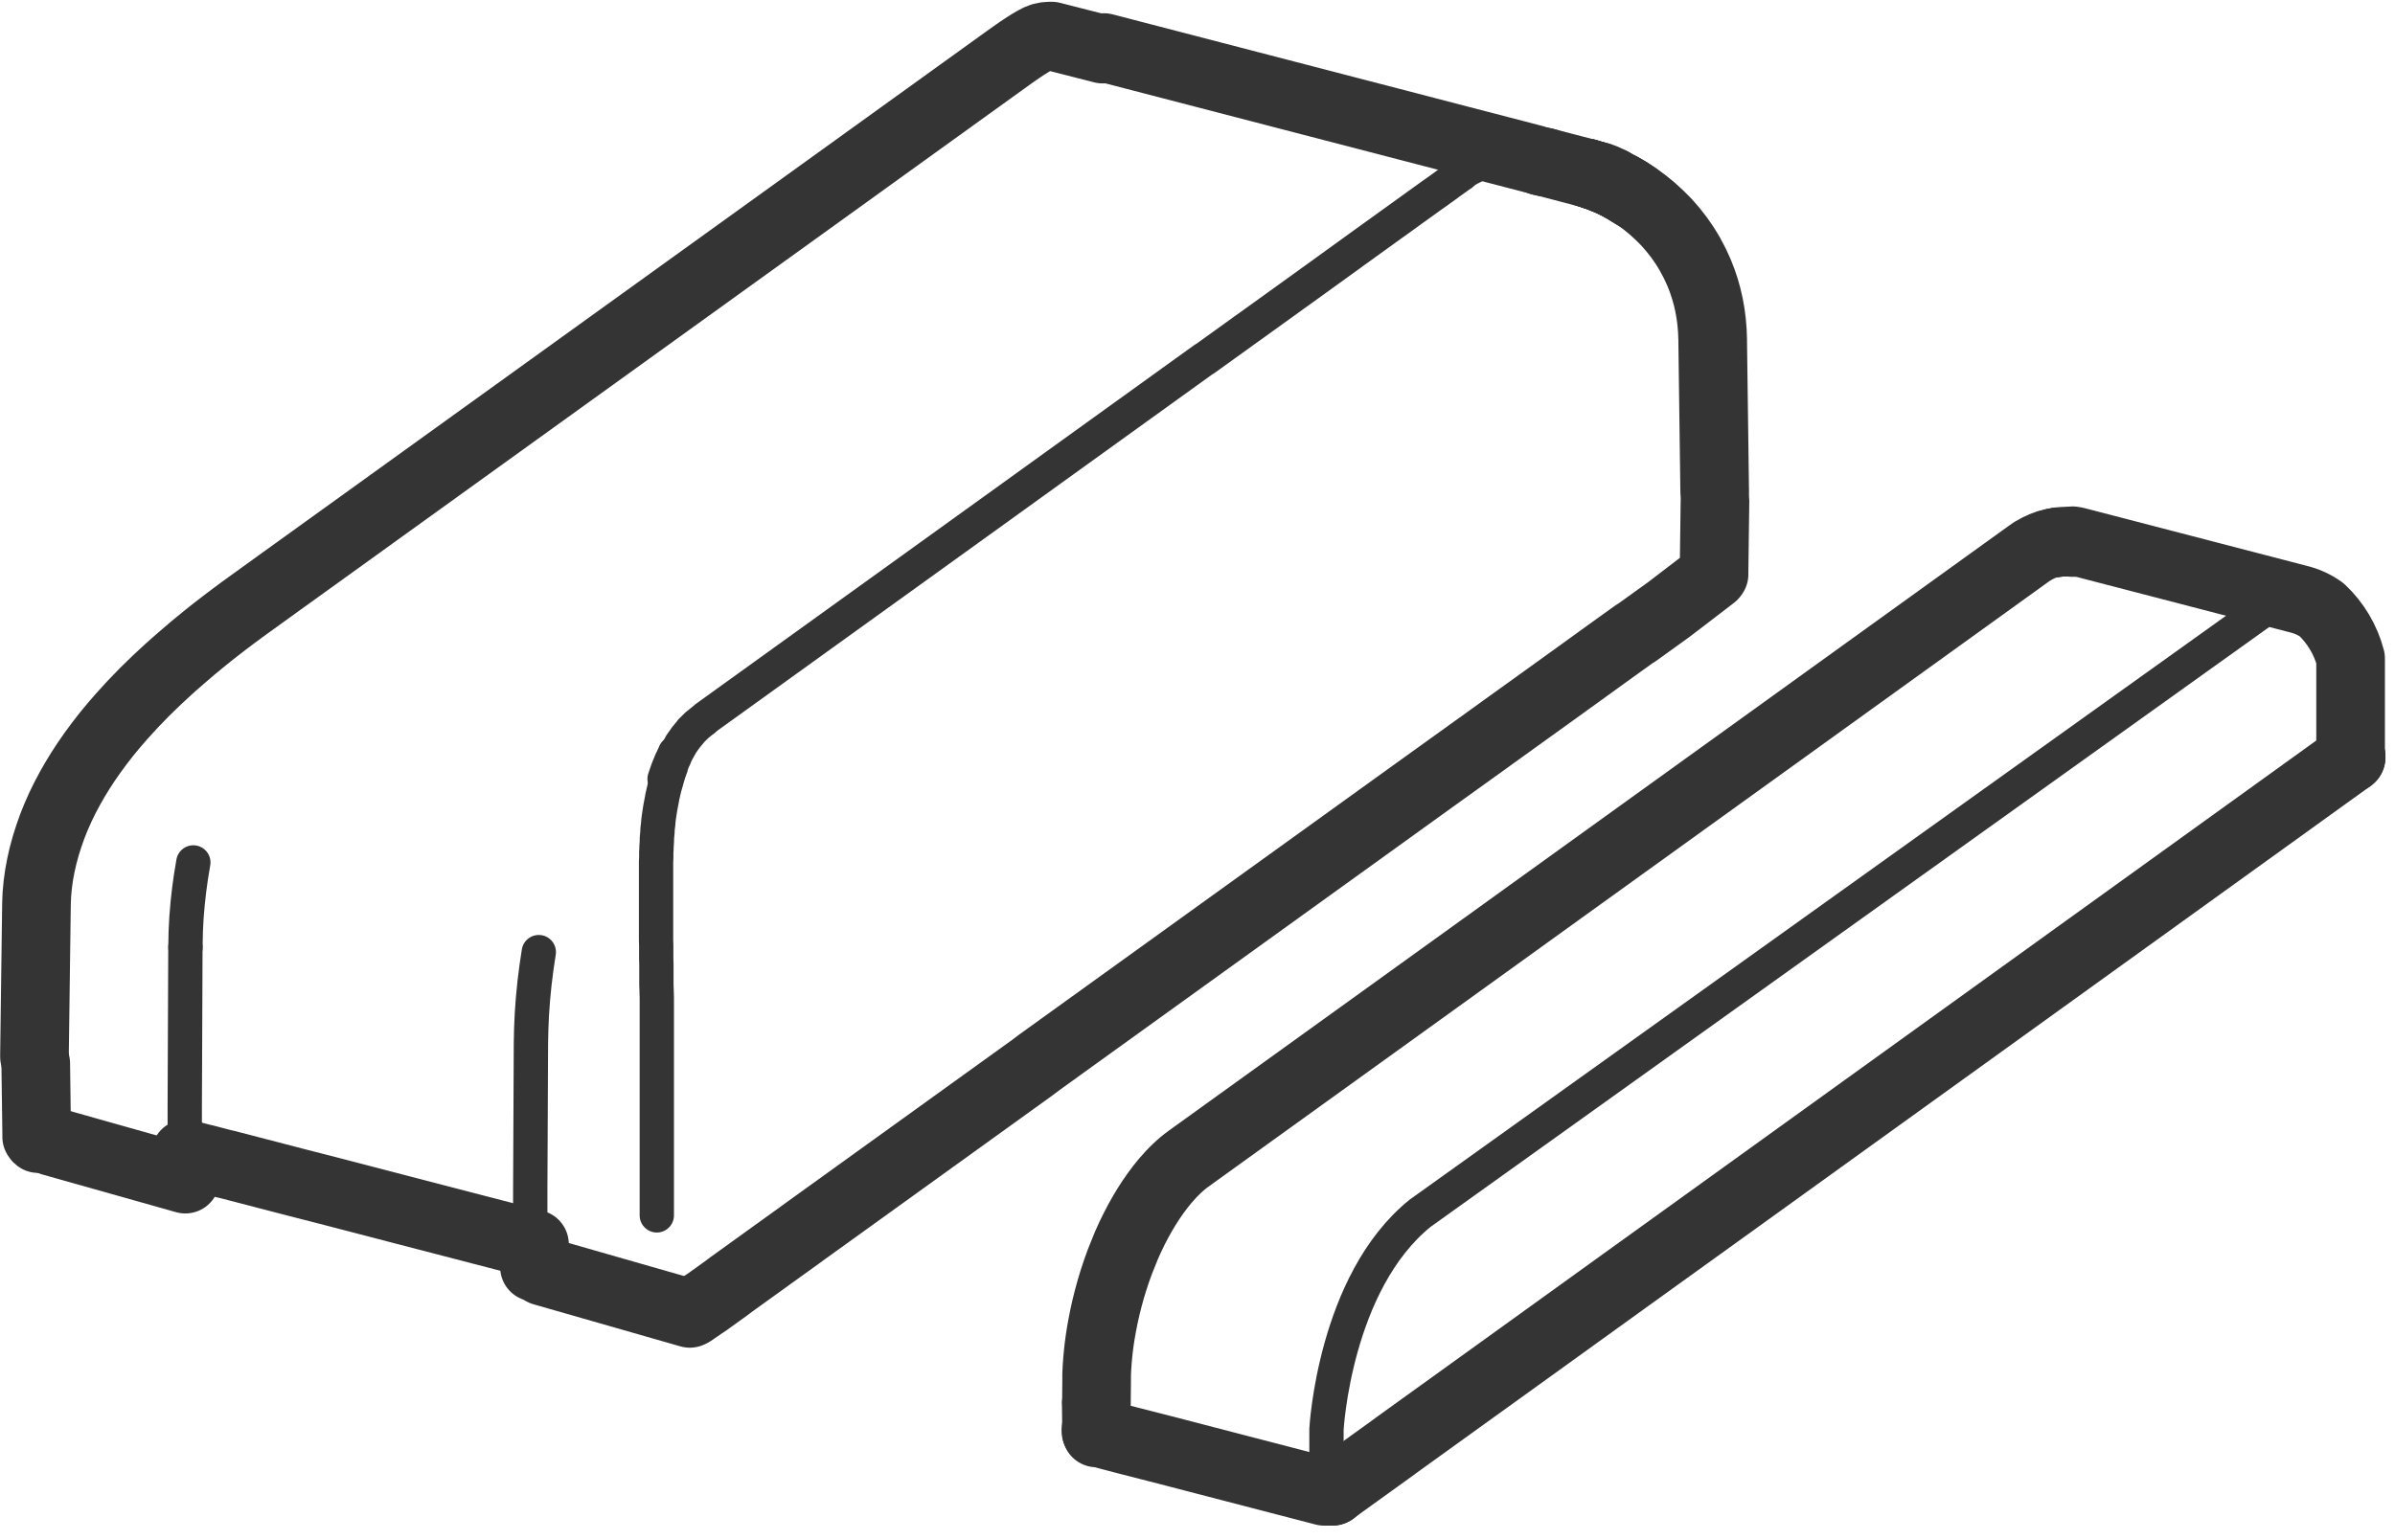
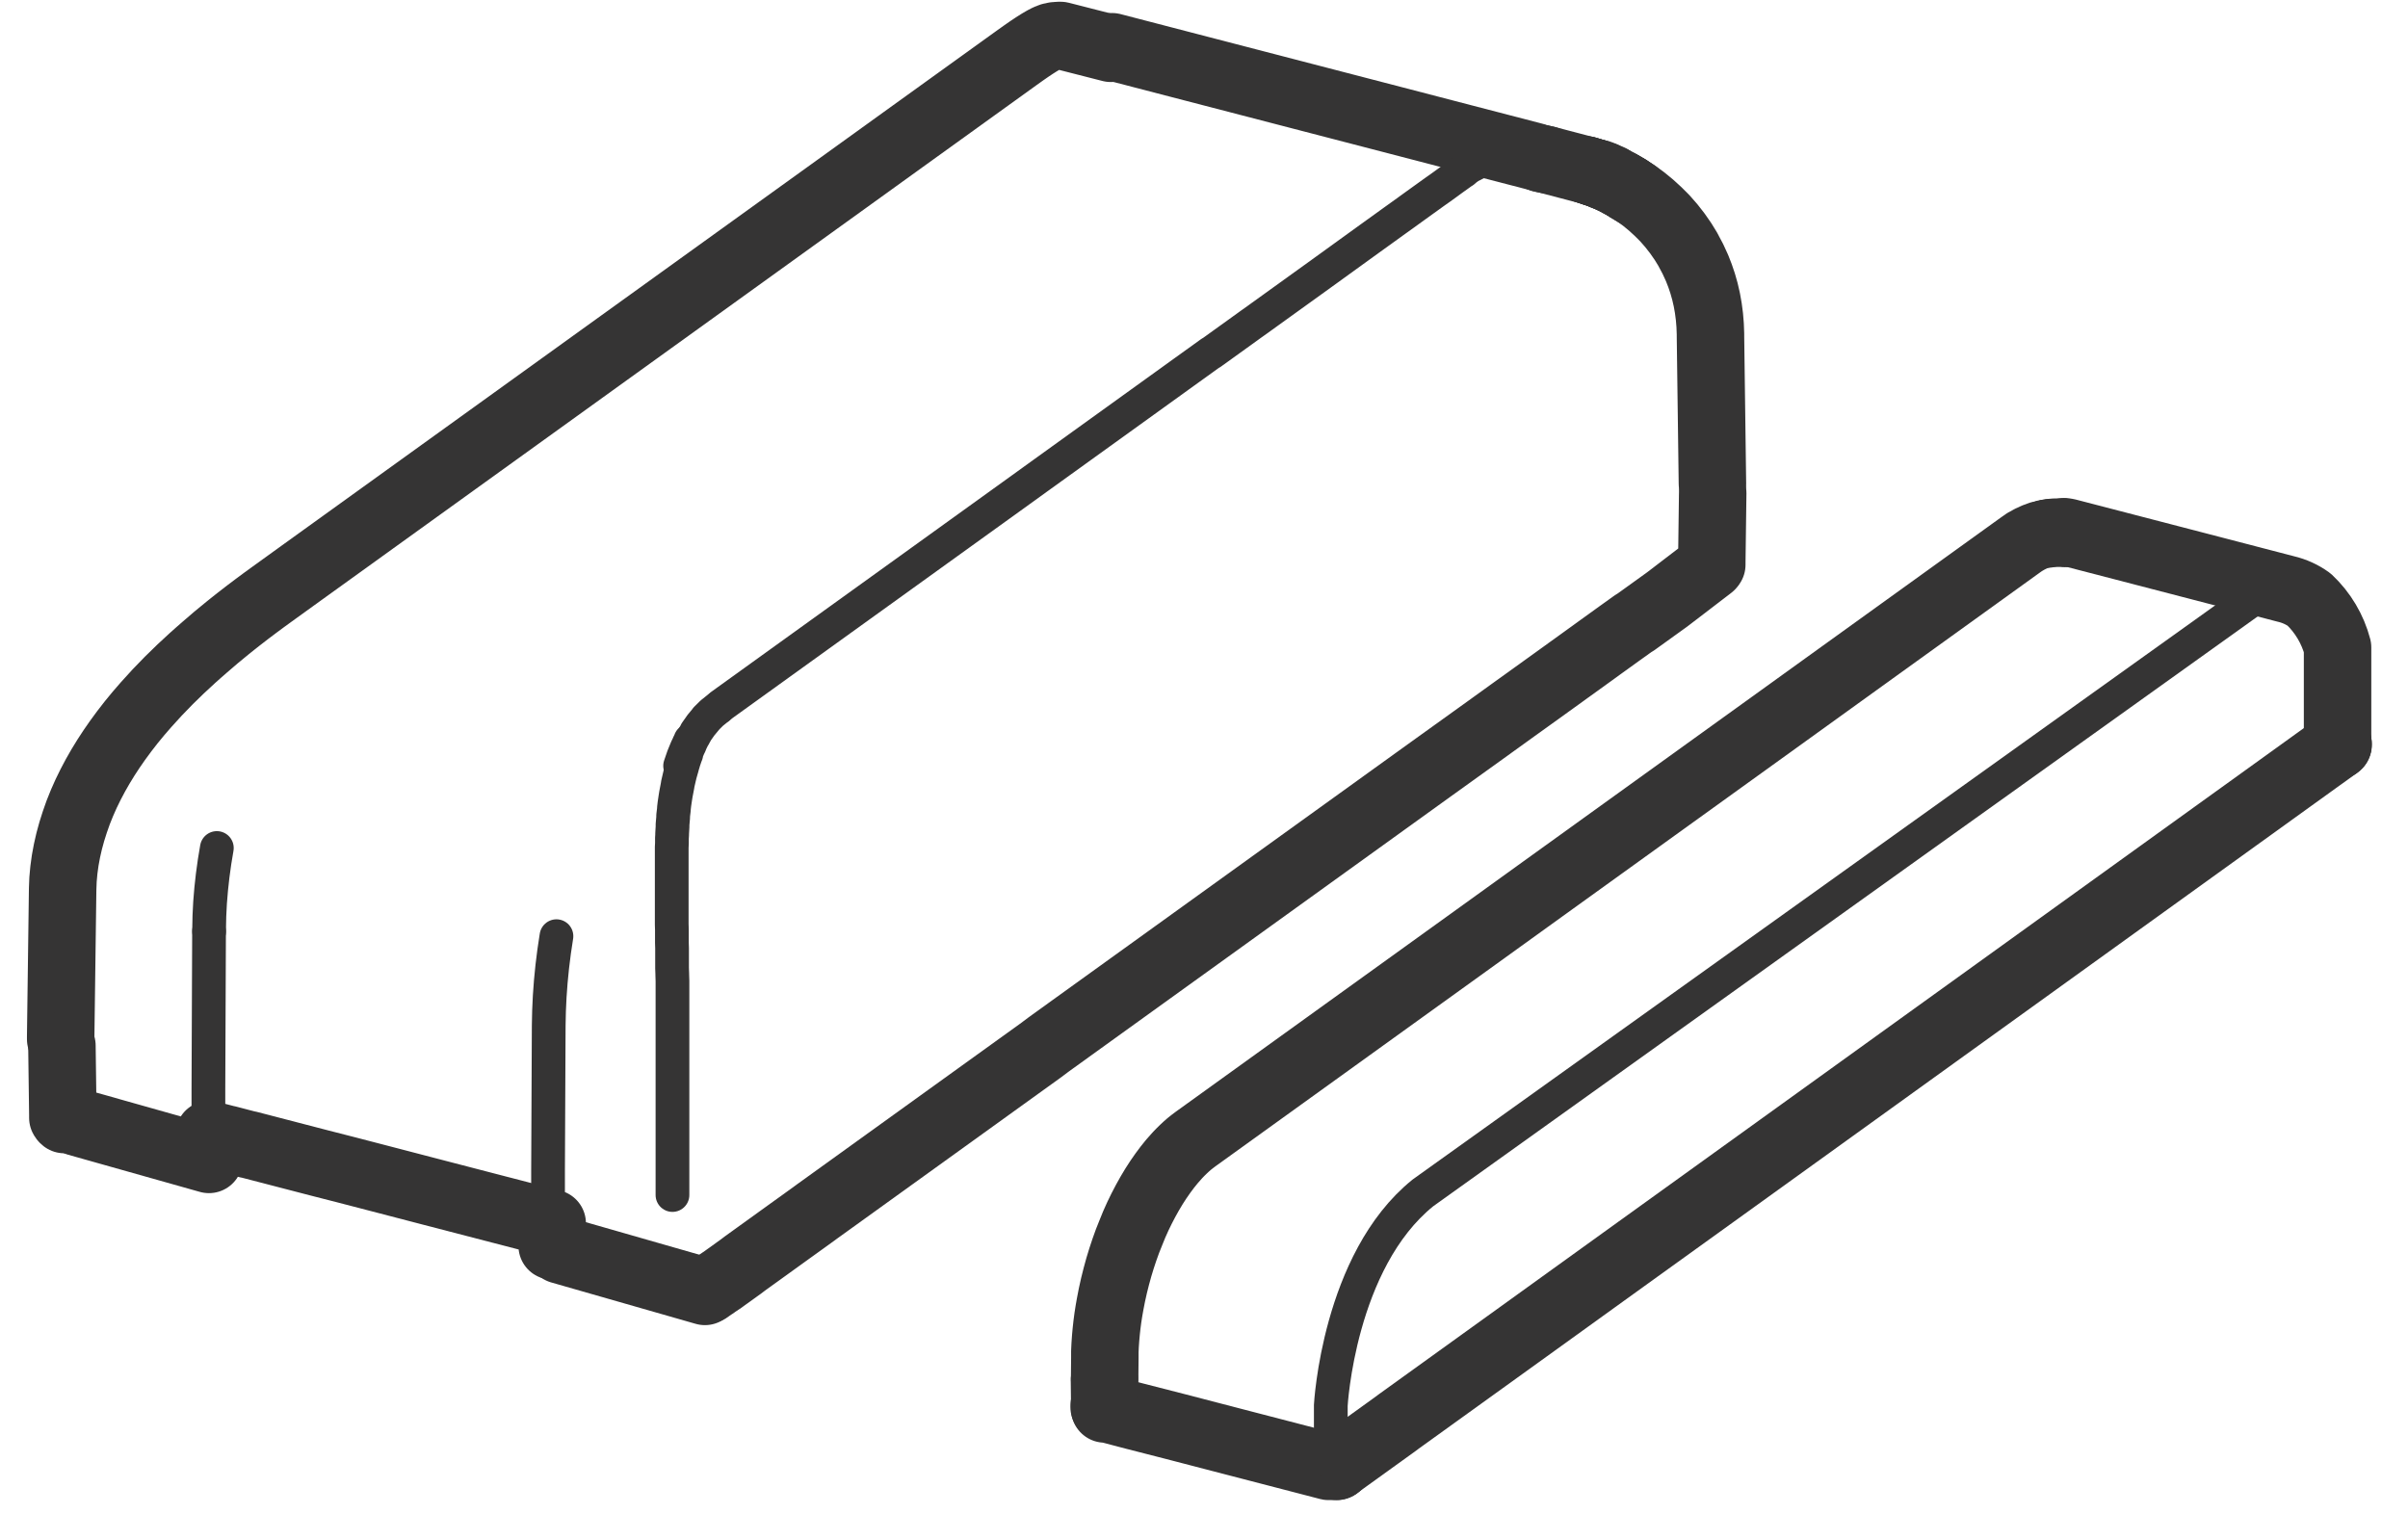
- <svg xmlns="http://www.w3.org/2000/svg" width="69.793" height="44.868" viewBox="0 0 69.793 44.868">
+ <svg xmlns="http://www.w3.org/2000/svg" width="70" height="44" viewBox="0 0 69.793 44.868">
  <defs>
    <style>.a,.b{fill:none;stroke:#353434;stroke-linecap:round;stroke-linejoin:round;}.a{stroke-width:2px;}</style>
  </defs>
  <g transform="translate(1.002 1)">
    <g transform="translate(30.926 14.771)">
      <path class="a" d="M2685.237,4658.993h.014" transform="translate(-2656.768 -4658.98)" />
      <path class="a" d="M2722.745,4688.229l-.005,0,0,0-.006.011" transform="translate(-2686.171 -4681.906)" />
      <path class="a" d="M2722.76,4687.944v-.005l0,0,0-.006,0,0,0,0,0,0-.006,0" transform="translate(-2686.175 -4681.657)" />
      <path class="a" d="M2693.386,4665.242l.006,0,.005,0,0,0,0,.005,0,0,0,0,0,.005v-2.838a3,3,0,0,0-.844-1.421,1.935,1.935,0,0,0-.686-.312l-2.11-.549-2.11-.548-2.11-.548-.154-.04-.087-.014" transform="translate(-2656.826 -4658.99)" />
      <path class="a" d="M2581.687,4658.937l-.025,0h-.013l-.131,0h-.019l-.134.012h-.012l-.136.027h-.006l-.006,0-.138.04-.006,0-.006,0-.005,0-.139.054-.009,0-.14.068-.008,0-.141.082-.008,0-.143.1-1.769,1.274-1.769,1.274-1.769,1.274-1.769,1.275-1.769,1.274-1.769,1.274-1.769,1.274-1.769,1.274-1.769,1.275-1.769,1.274-1.769,1.274-1.769,1.274-1.769,1.274-1.455,1.048-.093.07-.088.07,0,0-.087.076-.087.081,0,0-.087.085-.086.089,0,0-.17.192,0,0-.137.17,0,0-.134.18-.132.19,0,0-.129.2-.125.209,0,0-.121.217-.118.226-.113.232-.108.241v0l-.1.246-.1.251-.092.256-.086.26-.08.263-.073.266-.067.267-.063.283-.055.283-.035.2-.031.2-.026.2-.022.2v0l-.018.2-.014.2-.009.193,0,.189v0l-.006.6" transform="translate(-2553.295 -4658.932)" />
      <path class="a" d="M2682.432,4659.141l-.01,0-.014,0-.019.005-.008,0-.027.008h0l.026-.008.007,0,.019,0,.011,0,.013,0,.015,0,.008,0,.006,0,.028-.007" transform="translate(-2654.501 -4659.083)" />
      <path class="a" d="M2683,4658.977l.017,0h.008l.031-.007.01,0,.021,0,.014,0,.013,0,.015,0h.009l.033,0h.028l.015,0h.224l.046.008h.015" transform="translate(-2655.015 -4658.934)" />
      <path class="a" d="M2682.983,4659.06h0l-.011,0-.032.007h0l-.009,0-.016,0-.023.006" transform="translate(-2654.925 -4659.032)" />
      <path class="a" d="M2560.2,4777.932l-.008,0-.009,0-.01,0-.01,0-.011,0-.011,0-.011,0-.011,0h-.108l-.012,0h-.022l-.011,0-.011,0-.08-.021-.565-.147-2.11-.548-1.808-.47-1.171-.3-.275-.072-.025-.007-.142-.037-.378-.1-.01,0-.01,0-.009,0-.009,0-.008,0-.008,0-.007,0-.007,0-.006,0-.005,0,0-.005,0-.005,0,0,0,0,0-.005v-.006l-.009-.822" transform="translate(-2553.295 -4750.231)" />
      <path class="a" d="M2615.043,4688.094v.016l0,0,0,0,0,.005-.016.014-.446.322-.047.033-.117.084-1.775,1.279-.13.094-.029.021-.494.355-1.769,1.274-1.769,1.274-1.769,1.274-1.769,1.274-1.769,1.274-1.769,1.274-1.769,1.274-1.769,1.274-1.769,1.274-1.77,1.274-1.768,1.274-1.769,1.275-1.769,1.274-1.769,1.274-.029.021-.134.1-.026.018-1.645,1.185" transform="translate(-2578.456 -4681.802)" />
      <path class="a" d="M2553.332,4778.99v-.01l0-.005,0,0,0-.006,0,0,0-.011,0-.005.006,0" transform="translate(-2553.324 -4753.047)" />
      <path class="a" d="M2585.3,4787.241l-.007,0-.008,0-.008.011" transform="translate(-2578.378 -4759.554)" />
      <path class="b" d="M2584.471,4693.632v-1.69s.228-4.278,2.73-6.3l24.646-17.633" transform="translate(-2577.744 -4666.048)" />
    </g>
    <g transform="translate(0 0)">
      <path class="b" d="M2430.375,4704.812v-.075l.008-.386.02-.393.033-.4.044-.4.056-.408.068-.41" transform="translate(-2425.972 -4678.2)" />
      <path class="a" d="M2554.421,4592.259l1.966.511,2.11.548,2.11.548,2.11.548,2.11.549,2.11.548" transform="translate(-2523.252 -4591.873)" />
      <path class="b" d="M2477.175,4714.462l-.068.452-.056.449-.044.446-.024.331-.008.108-.02.434-.009.426-.009,1.929-.011,2.4v.581" transform="translate(-2462.476 -4687.708)" />
      <path class="b" d="M2605,4607.3l-.043-.009h-.009l-.041-.01-.018,0-.031,0-.032,0-.019,0-.093-.014-.042-.005-.045-.008h-.016l-.052,0h-.018l-.111-.008h-.021l-.055,0h-.286l-.044,0h-.011l-.044,0h-.024l-.037,0h0l-.045,0h-.012l-.014,0-.011,0-.04.007-.044.007-.029.006-.027,0-.014,0-.064.011-.018,0-.041.011h-.01l-.047.013-.021.006-.026.006-.029.009-.034.009-.031.008-.022.009-.016.006-.023.009-.011,0-.028.011-.022.008-.036.014-.015.006-.007,0,0,0-.044.017-.027.014-.047.024h0l-.027.013-.045.024-.043.021-.028.014-.013.008-.04.025-.015.008-.014.009h0l-.022.013-.028.019-.051.035h0l-.014.009,0,0" transform="translate(-2561.114 -4603.606)" />
      <path class="b" d="M2522.417,4609.377l-.006,0-.049.035-.01.007-.021.015-.04.029-.067.048h0l-.067.048-.073.052-.136.1-.138.1-.085.061-.142.1-.095.068-.146.105-.106.076-.115.083-.15.108-.151.109-.128.093-.293.21-.153.11-.152.11-.217.156-.1.072-.151.109-.176.127-1.245.9-1.769,1.274-.04.029-.073.053-.024.017-.2.142-.043.031-.023.017-.022.016-1.074.773,0,0h0l0,0h0l0,0h0l0,0h0l0,0h0l0,0h0l0,0h0l0,0h0l0,0h0l0,0h0l0,0h0l0,0h0l0,0h0l0,0h0l0,0h0l0,0h0l0,0h0l0,0h-.01l0,0h0l-.193.139-.613.441-.131.094-.127.092-.115.083-.321.231-1.769,1.274-1.769,1.274-.632.456-1.769,1.274-1.769,1.274-1.769,1.273-1.769,1.274-1.769,1.274" transform="translate(-2480.831 -4605.298)" />
      <path class="b" d="M2494.884,4683.136h0l-.006,0-.037.029h0l-.1.081h0l-.033.026-.016.013-.03.03-.034.034,0,0,0,0-.055.054-.036.035-.01.011,0,.006-.006.007-.02.023-.017.021-.007.009-.017.02-.015.018-.022.027-.028.033-.019.022,0,0-.016.023-.037.053-.01.016-.006.007-.031.043-.046.066h0l-.006.01,0,.007-.023.041-.024.04,0,.005-.005.009-.029.049-.037.063,0,.008-.01.021-.042.085-.006.012,0,0,0,.006,0,.01,0,0v0l-.042.086-.008.019-.059.143,0,.01,0,.007,0,.012,0,.009-.022.055-.011.032-.015.044-.041.121,0,.013-.006.016-.014.042-.012.043v.006l-.014.049-.052.182-.007.029v.005l-.009.034-.052.225h0v.011l-.012.066-.033.172-.01.053-.016.1-.013.087-.017.116v.006l-.012.1,0,.023v.009l-.023.189,0,.057-.018.206,0,.047,0,.02-.012.2,0,.038-.006.1,0,.034,0,.117-.006.118,0,.076,0,.062,0,.081,0,.176v1.149l0,.142v.263l0,.154,0,.111v.067l.005.164v.034l0,.147v.015h0v.024h0v.023h0v.021h0v.127l.005.16v.021l0,.038,0,.152v.055l0,.111v.024l0,.124,0,.064.006.167v.024l.006.188,0,.063,0,.1v.027l0,.119,0,.066,0,.164v.064l0,.151v.037l0,.117v.117l0,.124,0,.106v1.2l0,.7,0,.98,0,1.211,0,.734v.245h0v.007h0v.014h0" transform="translate(-2475.39 -4663.142)" />
      <path class="b" d="M2495.1,4688.3l.015-.043.043-.126.023-.066.011-.033.026-.064,0,0,.069-.168.008-.019.043-.088.009-.019,0,0h0l0-.006.046-.093.01-.021,0-.009" transform="translate(-2476.735 -4666.596)" />
      <path class="a" d="M2409.981,4620.282v-.09l.029-2.18.029-2.18v-.005l.011-.28v0l.026-.284.039-.285v0l.053-.285.065-.285v0l.078-.285.09-.284.1-.283.112-.279.123-.277h0l.133-.272.143-.27.152-.266.16-.261.168-.257.175-.252h0l.2-.272.208-.268.215-.261.22-.254.335-.368.343-.354.349-.34.351-.325h0l.175-.156.176-.154.349-.3.341-.28,0,0,.167-.134.162-.128h0l.265-.205h0l.252-.19,0,0,.239-.177.226-.164.866-.625,1.769-1.274,1.769-1.274,1.769-1.274,1.769-1.274,1.769-1.274,1.769-1.274,1.769-1.274,1.769-1.274,1.769-1.274,1.769-1.275,1.769-1.274,1.769-1.274.187-.133h0l.174-.121h0l.158-.105,0,0,.141-.089,0,0,0,0,.125-.073h0l0,0,0,0,.11-.057h.007l0,0,.1-.042.007,0,.007,0,.006,0,.007,0,.084-.024h.029l.073-.009h.047l.027,0,1.487.38" transform="translate(-2409.978 -4590.473)" />
      <path class="a" d="M2620.288,4609.42l.092.028.011,0h0l0,0,.022.008.041.015" transform="translate(-2574.907 -4605.332)" />
      <path class="a" d="M2621.352,4609.783l.054.02.075.028,0,0h0l.246.107h.006l.242.123h0l.051.028.142.083.045.026-.048-.028-.177-.1-.01,0,.008,0,.039.023.19.11h0l.231.15,0,0,0,0,.225.165,0,0,.217.178h0l0,0,.21.192,0,0,.2.2.19.217,0,0,.179.229,0,0,.167.24.154.251,0,.005.14.262v0l.125.273,0,0,.088.226.078.231v0l.067.237v0l.056.243v0l.044.247.033.253v0l.021.255.01.259v.078l.029,2.18.029,2.18" transform="translate(-2575.742 -4605.616)" />
      <path class="a" d="M2625.38,4611.779l-.068-.044-.008,0h0l-.03-.02,0,0-.014-.01" transform="translate(-2578.802 -4607.117)" />
      <path class="a" d="M2624.264,4611.125l-.057-.034-.006,0h0l-.026-.015,0,0-.013-.006h0" transform="translate(-2577.941 -4606.621)" />
      <path class="a" d="M2623.128,4610.541l-.049-.026-.007,0h0l-.014-.007h0l-.011-.006h0l0,0" transform="translate(-2577.065 -4606.175)" />
      <path class="a" d="M2621.976,4610.027l-.044-.021-.008,0h0l-.01,0h0l-.008,0h0" transform="translate(-2576.173 -4605.782)" />
      <path class="a" d="M2621.9,4609.994h0l.01,0h0l.012,0h0l0,0h0l.018.008.011,0,.014.006.01,0,.007,0,.014.006h0l.016.007h0l.018.008h0l.022.011.008,0,.014.006.013.006.015.007.028.012" transform="translate(-2576.174 -4605.782)" />
      <path class="a" d="M2620.752,4609.562h0l.006,0h0l.006,0,0,0h.014l.064.023.087.034h.015l.005,0,.008,0h0l.01,0,0,0,.019.007-.1-.038" transform="translate(-2575.271 -4605.443)" />
      <path class="a" d="M2625.255,4611.7l.014.01.005,0,.031.02h0l.006,0,.077.05.065.043.031.02-.035-.023-.055-.037" transform="translate(-2578.803 -4607.117)" />
      <path class="a" d="M2624.156,4611.063h0l.013.007,0,0,.028.017h0l.071.041.006,0,.074.043.036.021-.052-.03-.043-.025" transform="translate(-2577.941 -4606.621)" />
      <path class="a" d="M2622.579,4610.292l.1.044,0,0h0l.013.006h0l.016.008h0l.019.01.017.008.023.012.015.007,0,0h.005l.022.012.036.018.049.026.013.007-.042-.022-.055-.027" transform="translate(-2576.704 -4606.016)" />
      <path class="a" d="M2620.81,4609.584l-.043-.016,0,0h0l-.007,0h-.007" transform="translate(-2575.27 -4605.443)" />
      <path class="a" d="M2619.59,4609.2l.084.024.158.051h.008l-.024-.006-.044-.015-.029-.008" transform="translate(-2574.36 -4605.161)" />
      <path class="a" d="M2619.639,4609.218h0l-.042-.013h0" transform="translate(-2574.36 -4605.162)" />
      <path class="a" d="M2613.379,4607.613l.158.035" transform="translate(-2569.489 -4603.915)" />
      <path class="a" d="M2410.085,4731.553l-.008,0,0,0-.008-.006,0,0-.008-.008,0,0-.008-.009-.007-.009,0,0-.006-.01,0,0-.006-.01,0-.011,0,0,0-.011,0-.012,0,0,0-.011,0-.012v-.021l-.027-2.034v-.011l0-.006,0-.006,0,0,0,0" transform="translate(-2409.967 -4699.363)" />
      <path class="a" d="M2498.953,4677.014l.067-.048v0l.009-.005.068-.049.019-.014.007,0,.022-.016.029-.021.024-.018.023-.016.023-.017.007,0,.03-.021.029-.021,0,0,.028-.021.008,0,.021-.016.03-.022h0l.027-.02.054-.039.038-.027.037-.026.036-.026.032-.023.159-.115.131-.094.132-.1.2-.144.018-.013.057-.041.018-.013.433-.312.33-.238.025-.018.169-.122.217-.156.292-.21.339-.245.015-.012.485-.349.347-.25,1.769-1.274,1.769-1.274,1.769-1.274.463-.333.135-.1.133-.1.131-.095.127-.091.122-.088.116-.083.108-.079.1-.072,1.769-1.274,1.769-1.274,1.769-1.274,1.769-1.274,1.769-1.274,1.769-1.274,1.8-1.293.041-.03.577-.416.111-.08.3-.215.117-.084.026-.019.538-.387.486-.35.1-.073.095-.068.2-.144.321-.232.052-.037.047-.034.069-.05.168-.122.563-.406.028-.02.03-.021.029-.021.032-.023.038-.027.028-.02.012-.008.034-.024.025-.018,0,0,.026-.02.028-.02h0l.047-.033.023-.017.014-.01,0,0,.008-.006.013-.009.01-.007.019-.013.006,0,.015-.011h0l.005,0,.96-.691.01-.008,1.262-.966,0,0,.008-.007,0,0,.008-.007.007-.009,0,0,.007-.008,0,0,.006-.01,0,0,.006-.009,0-.011,0,0,0-.011,0-.011,0,0,0-.011v-.035l.027-2.041" transform="translate(-2479.752 -4639.785)" />
      <path class="a" d="M2440.481,4744.982l0-.007,0-.008,0-.009,0-.009,0-.01v-.627l-.08-.021-.08-.02-.5-.13-.827-.215-.037-.009-2.11-.548-1.228-.32-1.243-.323-.782-.2-2.11-.548-.013,0-.052-.013-.079-.021-.113-.029-.11-.029-.26-.068-.012,0-.53-.138,0,.583v.012l-.006.009v.011l.009.012v.01l0,.009,0,.009,0,.008,0,.007,0,.007,0,.006,0,.006" transform="translate(-2425.908 -4709.045)" />
      <path class="a" d="M2413.2,4740.3l-.919-.258,3.9,1.1" transform="translate(-2411.783 -4707.77)" />
      <path class="b" d="M2430.277,4719.19v-.149l0-.49v-.092l.011-2.679.008-1.974" transform="translate(-2425.895 -4687.195)" />
      <path class="a" d="M2613.379,4607.613l.158.035,1,.262.179.046h0l.043.014.277.09" transform="translate(-2569.489 -4603.915)" />
      <line class="a" x2="4.281" y2="1.227" transform="translate(14.819 36.058)" />
    </g>
  </g>
</svg>
